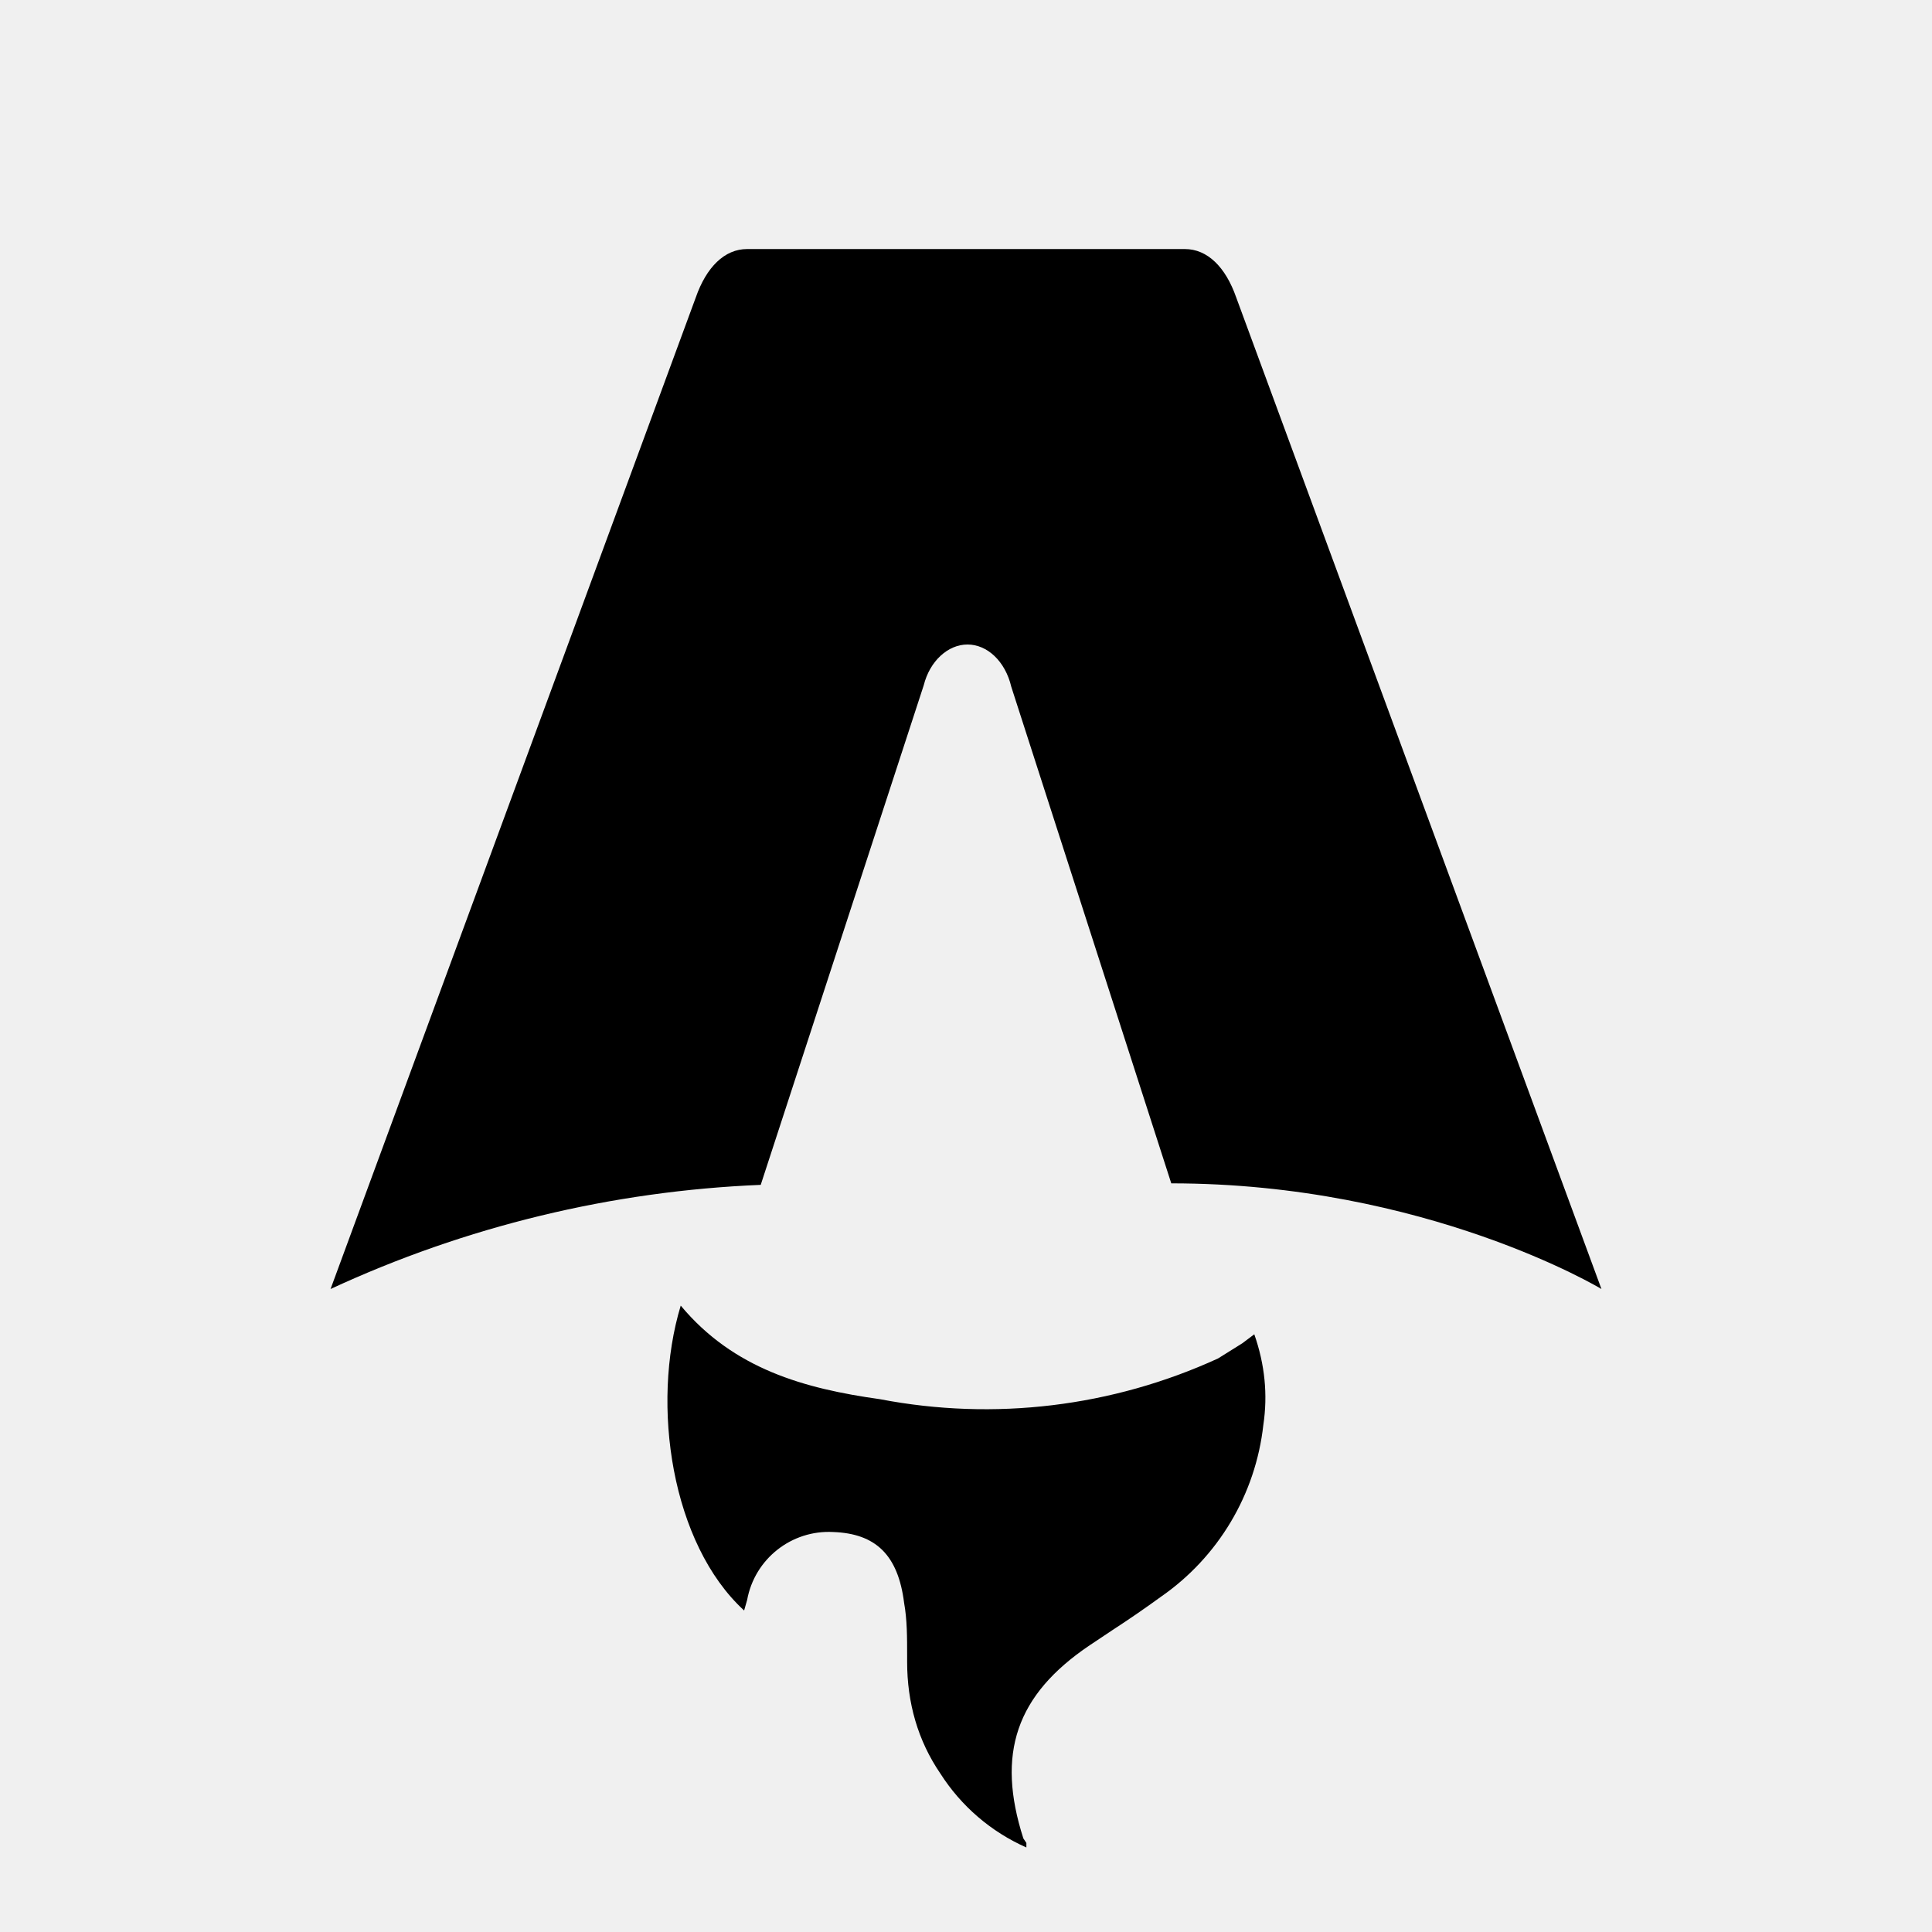
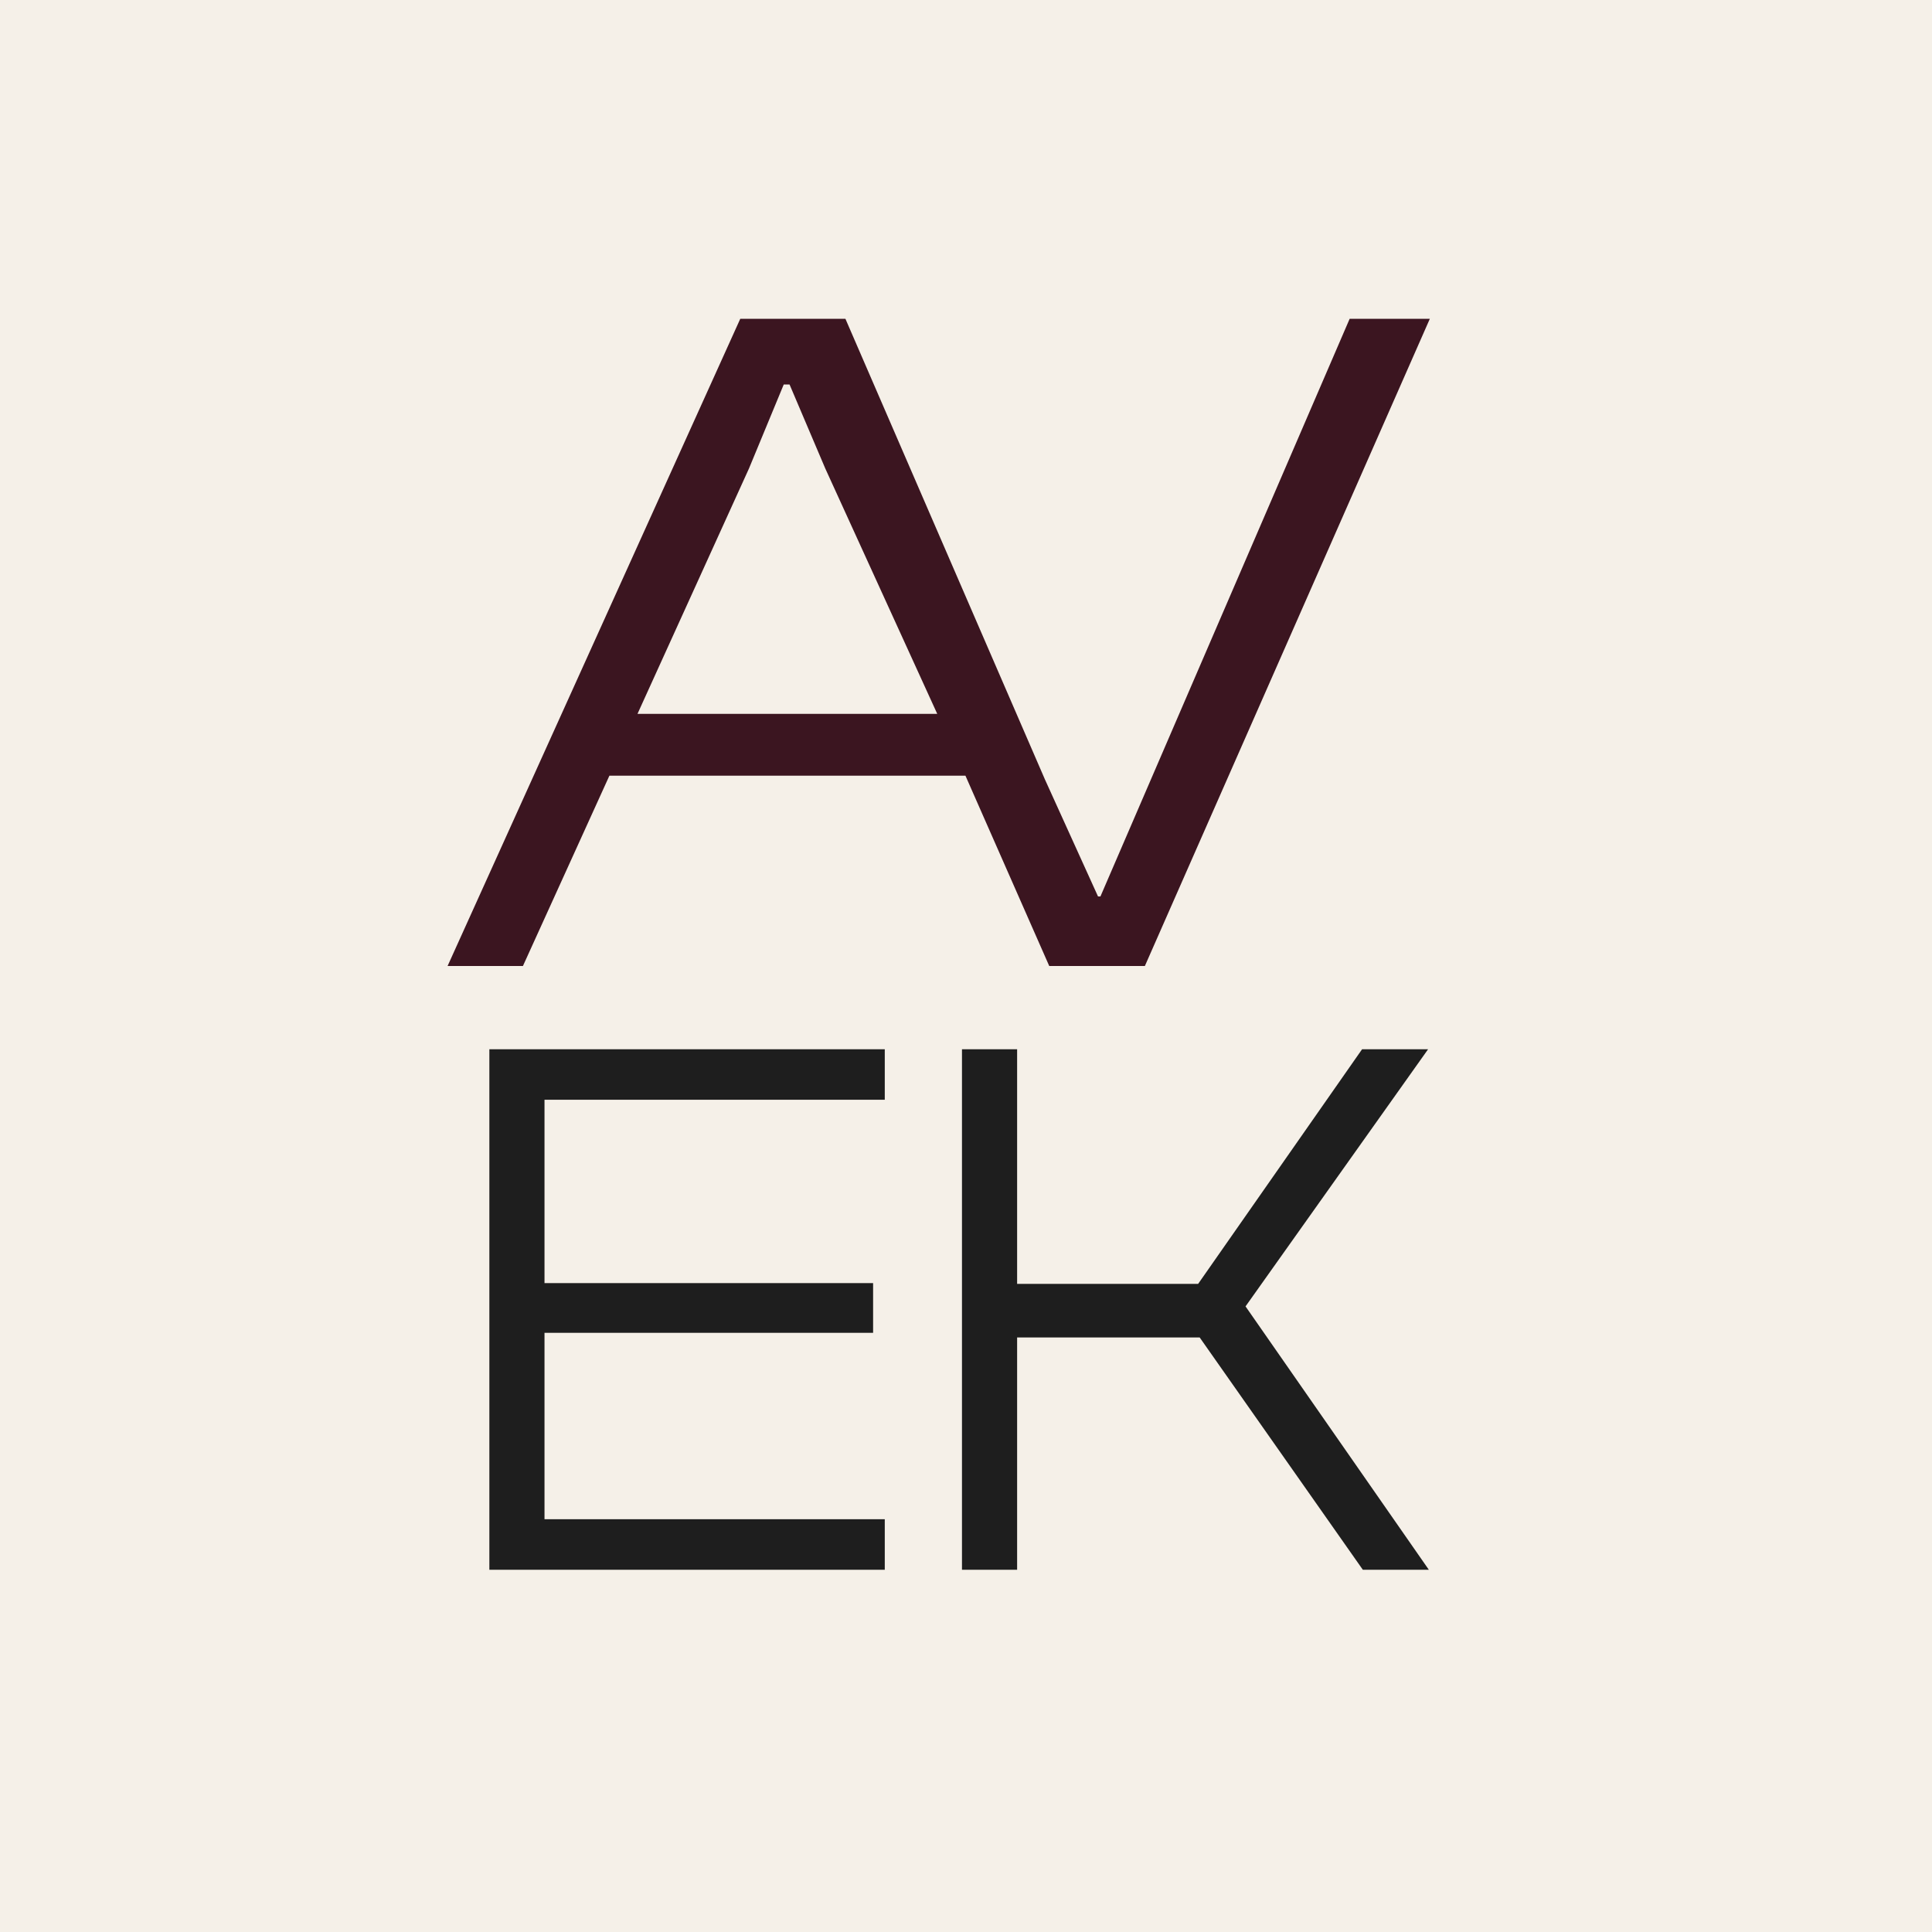
- <svg xmlns="http://www.w3.org/2000/svg" fill="none" viewBox="0 0 128 128">
-   <path d="M50.4 78.5a75.1 75.1 0 0 0-28.5 6.9l24.2-65.7c.7-2 1.9-3.2 3.4-3.2h29c1.5 0 2.7 1.2 3.4 3.2l24.2 65.7s-11.6-7-28.5-7L67 45.5c-.4-1.7-1.6-2.8-2.9-2.8-1.3 0-2.5 1.1-2.9 2.7L50.4 78.5Zm-1.1 28.2Zm-4.2-20.2c-2 6.6-.6 15.8 4.2 20.2a17.5 17.5 0 0 1 .2-.7 5.5 5.5 0 0 1 5.7-4.5c2.8.1 4.3 1.5 4.7 4.7.2 1.1.2 2.3.2 3.5v.4c0 2.7.7 5.2 2.2 7.4a13 13 0 0 0 5.7 4.9v-.3l-.2-.3c-1.8-5.6-.5-9.5 4.4-12.8l1.5-1a73 73 0 0 0 3.2-2.2 16 16 0 0 0 6.8-11.4c.3-2 .1-4-.6-6l-.8.6-1.6 1a37 37 0 0 1-22.4 2.7c-5-.7-9.7-2-13.2-6.2Z" />
-   <style>
-         path { fill: #000; }
-         @media (prefers-color-scheme: dark) {
-             path { fill: #FFF; }
-         }
-     </style>
+ <svg xmlns="http://www.w3.org/2000/svg" width="48" height="48" viewBox="0 0 48 48" fill="none">
+   <rect width="48" height="48" fill="#F5F0E8" />
+   <path d="M12.992 24H11.12L18.392 7.92H20.768L28.064 24H26.144L20.504 11.64L19.616 9.552H19.472L18.608 11.64L12.992 24ZM24.632 19.272H14.408V17.736H24.632V19.272ZM28.444 24H26.068L18.988 7.92H21.004L27.22 22.272H27.34L33.532 7.92H35.524L28.444 24Z" fill="#3B1520" />
+   <path d="M13.528 39H12.158V26.069H13.528V39ZM21.982 39H12.621V37.745H21.982V39ZM21.692 33.114H12.621V31.878H21.692V33.114ZM21.982 27.323H12.621V26.069H21.982V27.323ZM35.499 39H33.859L29.806 33.229H24.923V31.898H29.767L33.84 26.069H35.48L30.945 32.457L35.499 39ZM25.27 39H23.9V26.069H25.27V39Z" fill="#1E1E1E" />
</svg>
